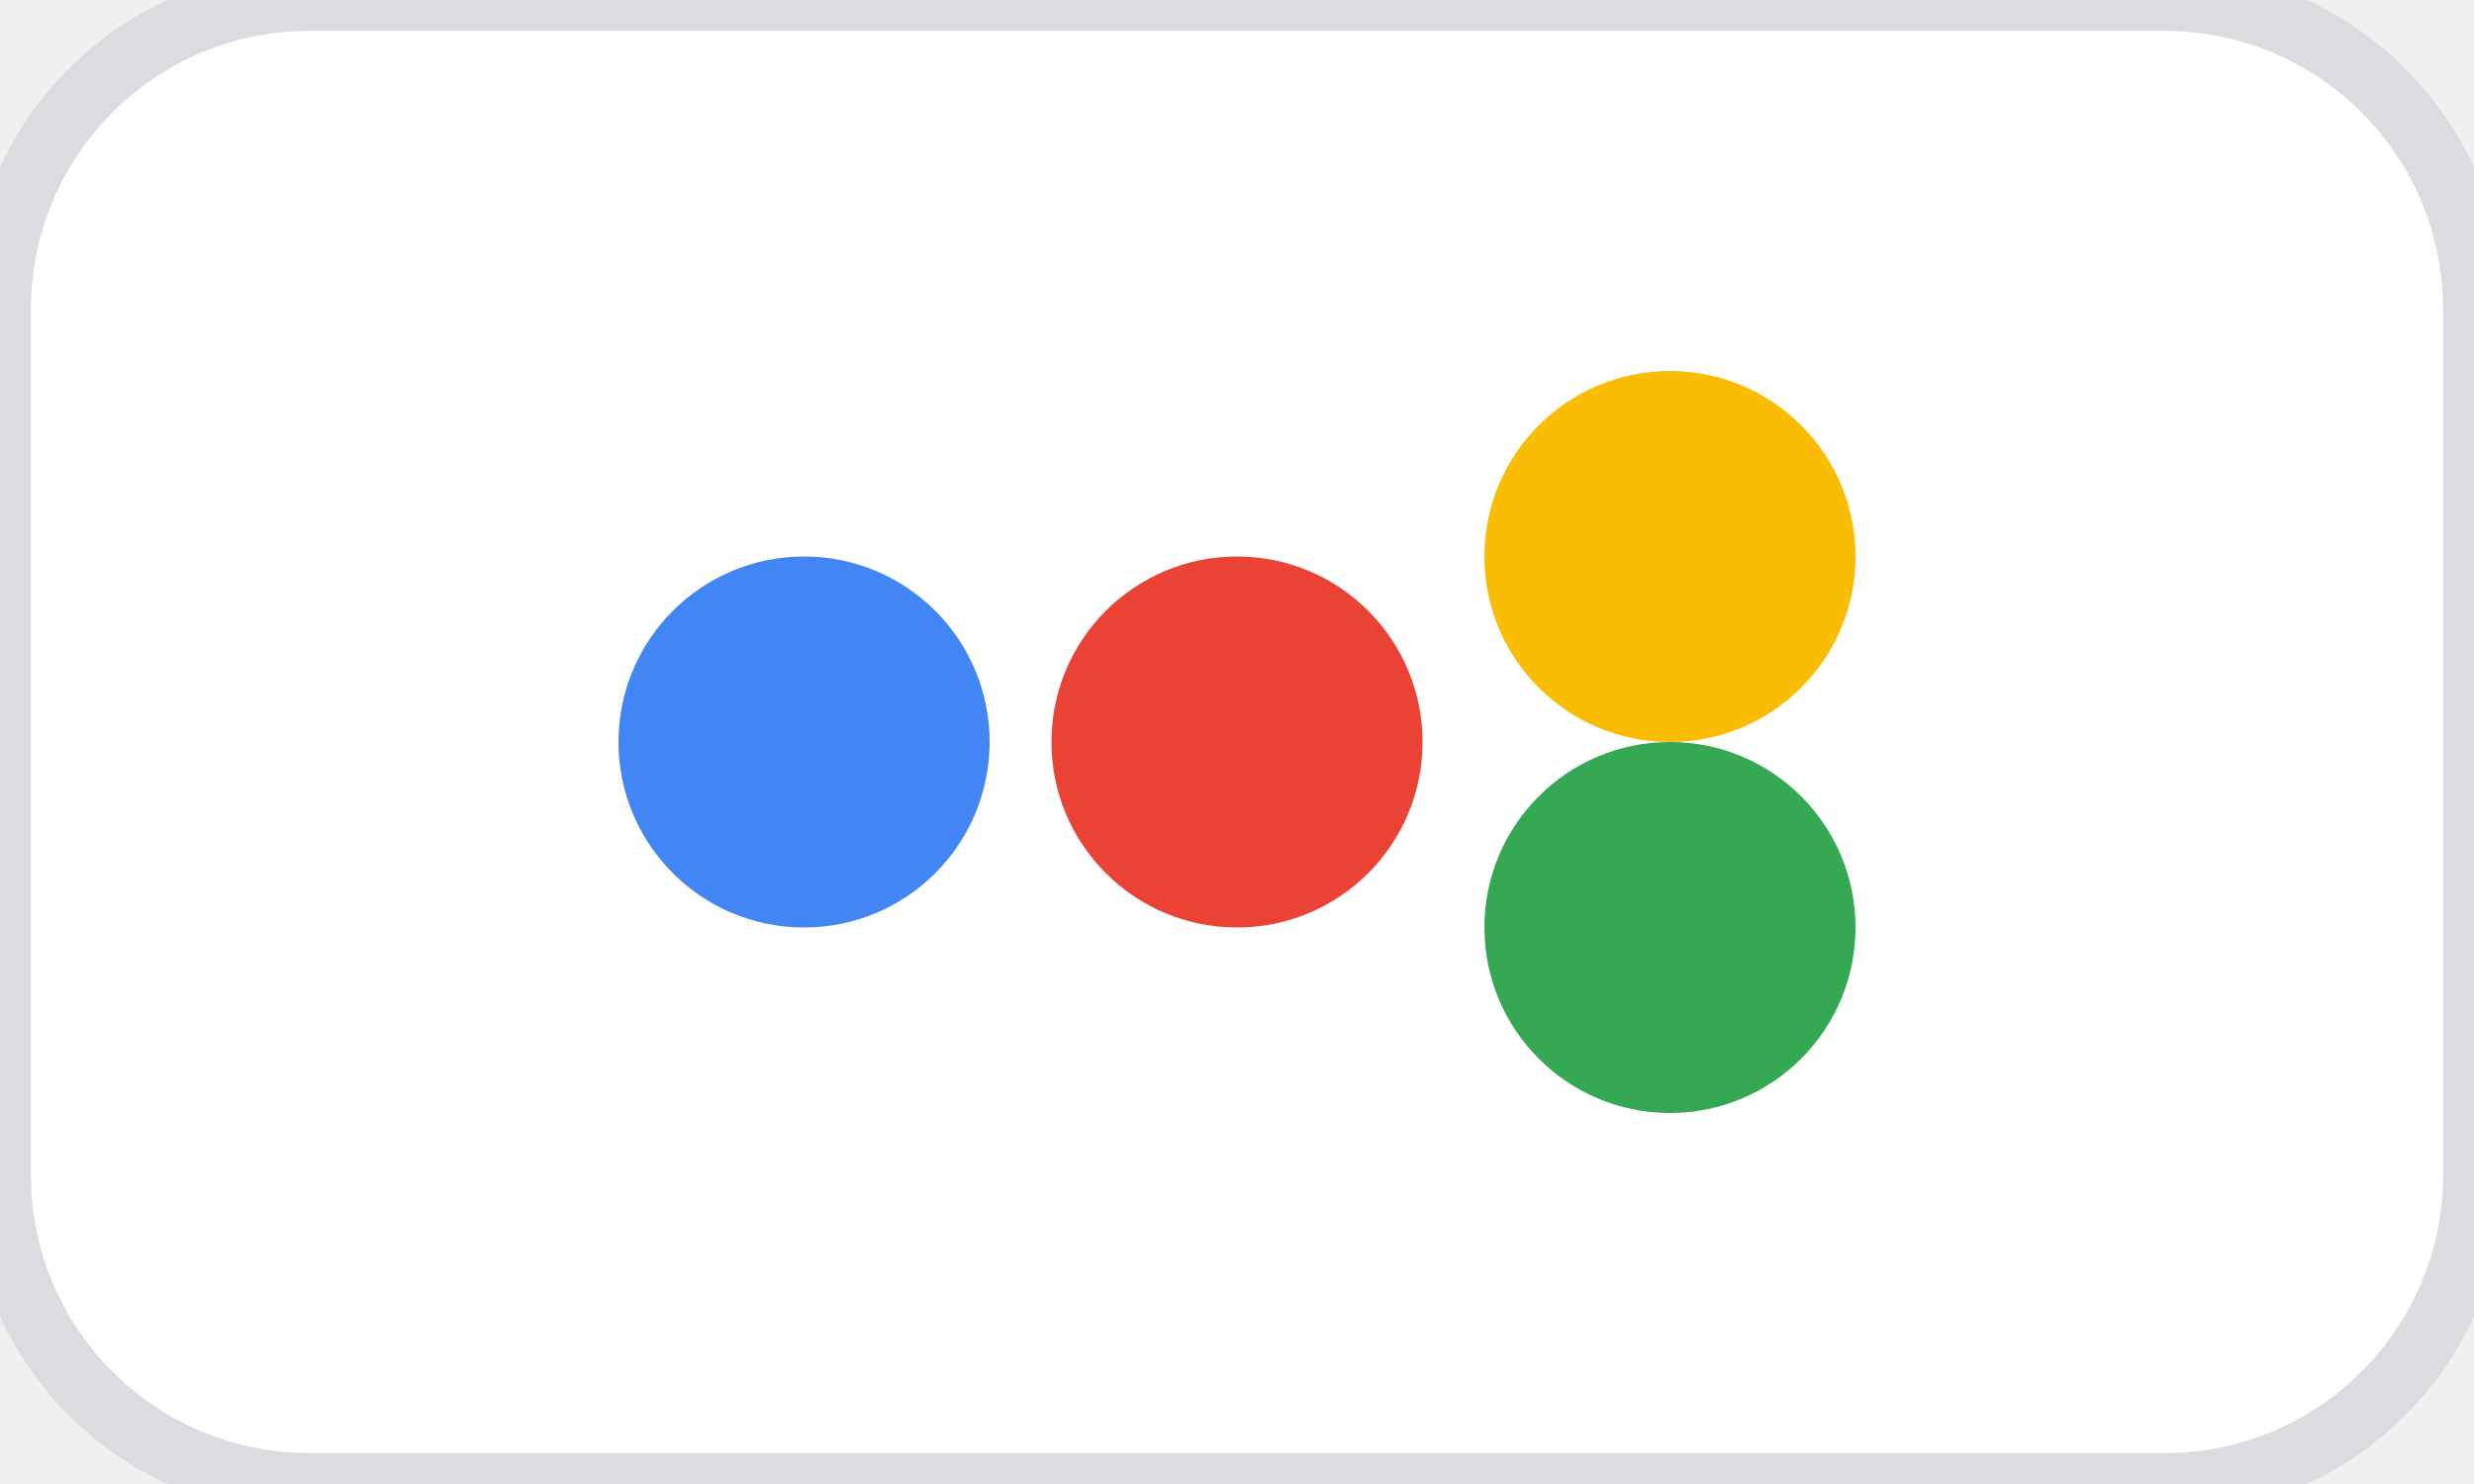
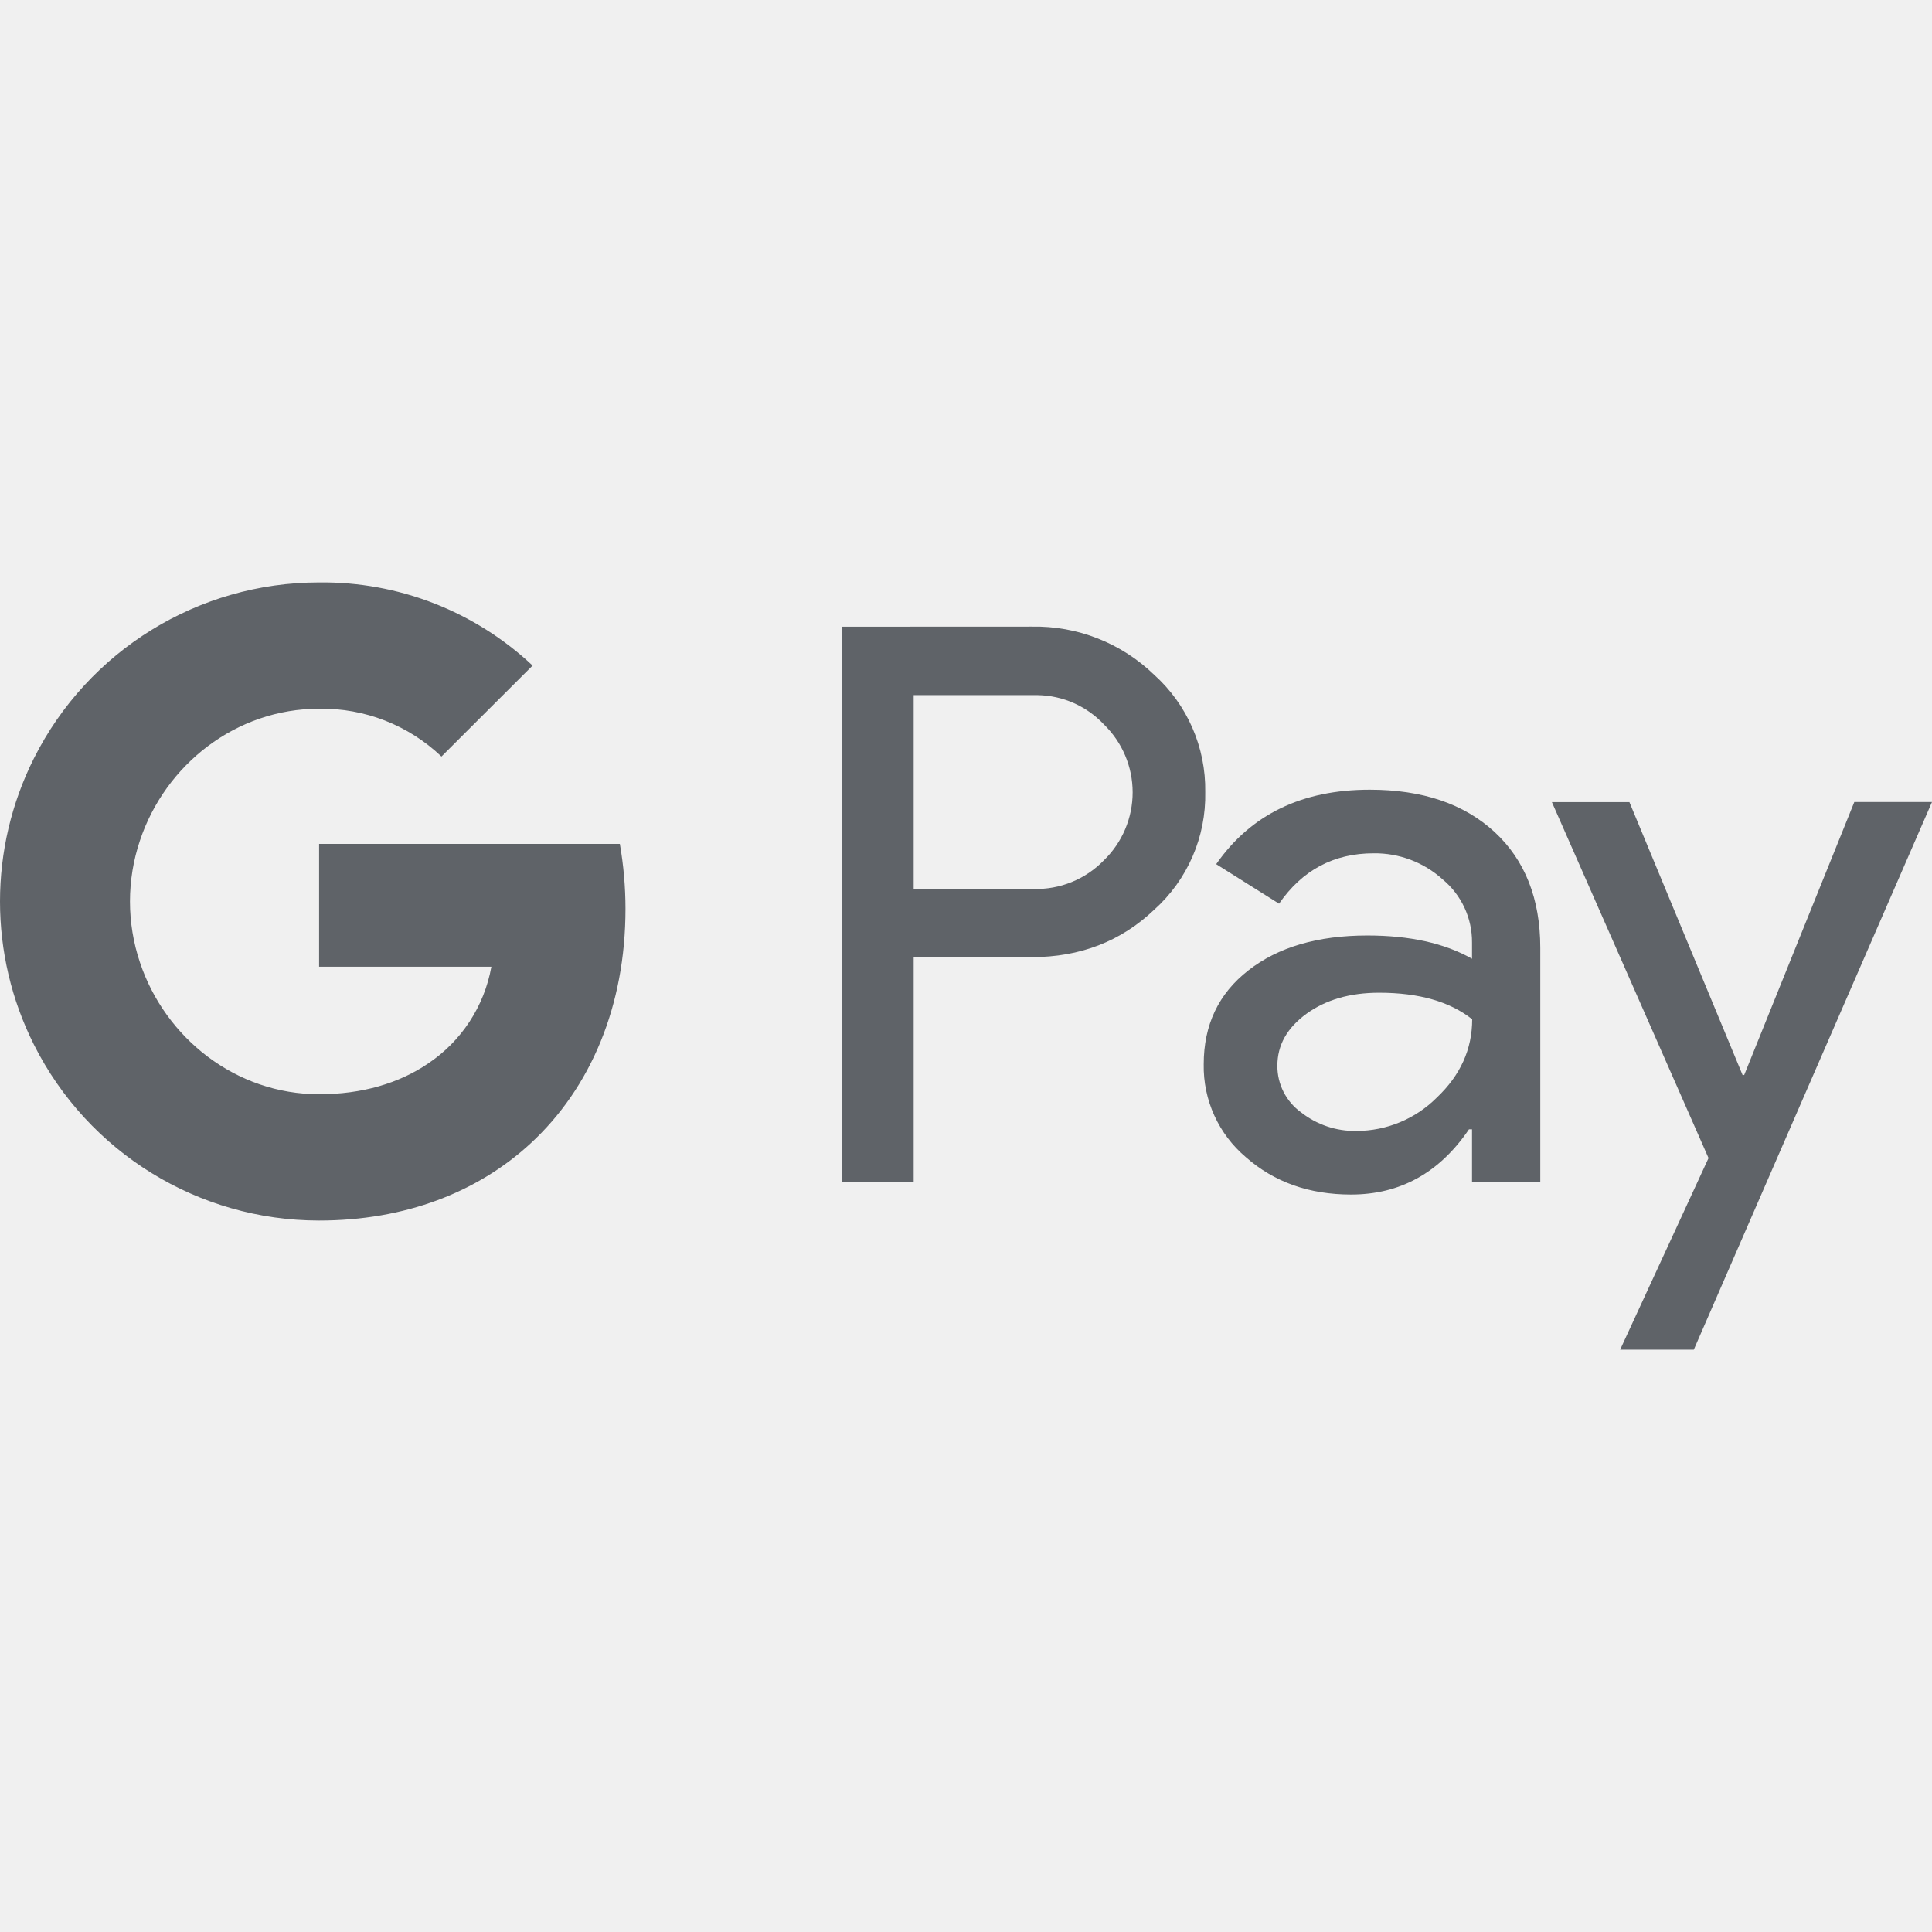
- <svg xmlns="http://www.w3.org/2000/svg" viewBox="0 0 40 24" width="40" height="24">
-   <rect width="40" height="24" rx="5" fill="#ffffff" stroke="#DADCE0" />
-   <circle cx="13" cy="12" r="3" fill="#4285F4" />
-   <circle cx="20" cy="12" r="3" fill="#EA4335" />
-   <circle cx="27" cy="9" r="3" fill="#FBBC04" />
-   <circle cx="27" cy="15" r="3" fill="#34A853" />
+ <svg xmlns="http://www.w3.org/2000/svg" role="img" viewBox="0 0 24 24">
+   <path fill="#5F6368" d="M3.963 7.235A3.963 3.963 0 00.422 9.419a3.963 3.963 0 000 3.559 3.963 3.963 0 003.541 2.184c1.07 0 1.97-.352 2.627-.957.748-.69 1.18-1.71 1.18-2.916a4.722 4.722 0 00-.07-.806H3.964v1.526h2.14a1.835 1.835 0 01-.79 1.205c-.356.241-.814.379-1.35.379-1.034 0-1.911-.697-2.225-1.636a2.375 2.375 0 010-1.517c.314-.94 1.191-1.636 2.225-1.636a2.152 2.152 0 011.52.594l1.132-1.13a3.808 3.808 0 00-2.652-1.033zm6.501.55v6.9h.886V11.89h1.465c.603 0 1.11-.196 1.522-.588a1.911 1.911 0 00.635-1.464 1.92 1.92 0 00-.635-1.456 2.125 2.125 0 00-1.522-.598zm2.427.85a1.156 1.156 0 01.823.365 1.176 1.176 0 010 1.686 1.171 1.171 0 01-.877.357H11.35V8.635h1.487a1.156 1.156 0 01.054 0zm4.124 1.175c-.842 0-1.477.308-1.907.925l.781.491c.288-.417.68-.626 1.175-.626a1.255 1.255 0 01.856.323 1.009 1.009 0 01.366.785v.202c-.34-.193-.774-.289-1.3-.289-.617 0-1.11.145-1.479.434-.37.288-.554.677-.554 1.165a1.476 1.476 0 00.525 1.156c.35.308.785.463 1.305.463.61 0 1.098-.27 1.465-.81h.038v.655h.848v-2.909c0-.61-.19-1.09-.568-1.44-.38-.35-.896-.525-1.551-.525zm2.263.154l1.946 4.422-1.098 2.38h.915L24 9.963h-.965l-1.368 3.391h-.02l-1.406-3.39zm-2.146 2.368c.494 0 .88.11 1.156.33 0 .372-.147.696-.44.973a1.413 1.413 0 01-.997.414 1.081 1.081 0 01-.69-.232.708.708 0 01-.293-.578c0-.257.12-.47.363-.647.24-.173.54-.26.9-.26Z" />
</svg>
